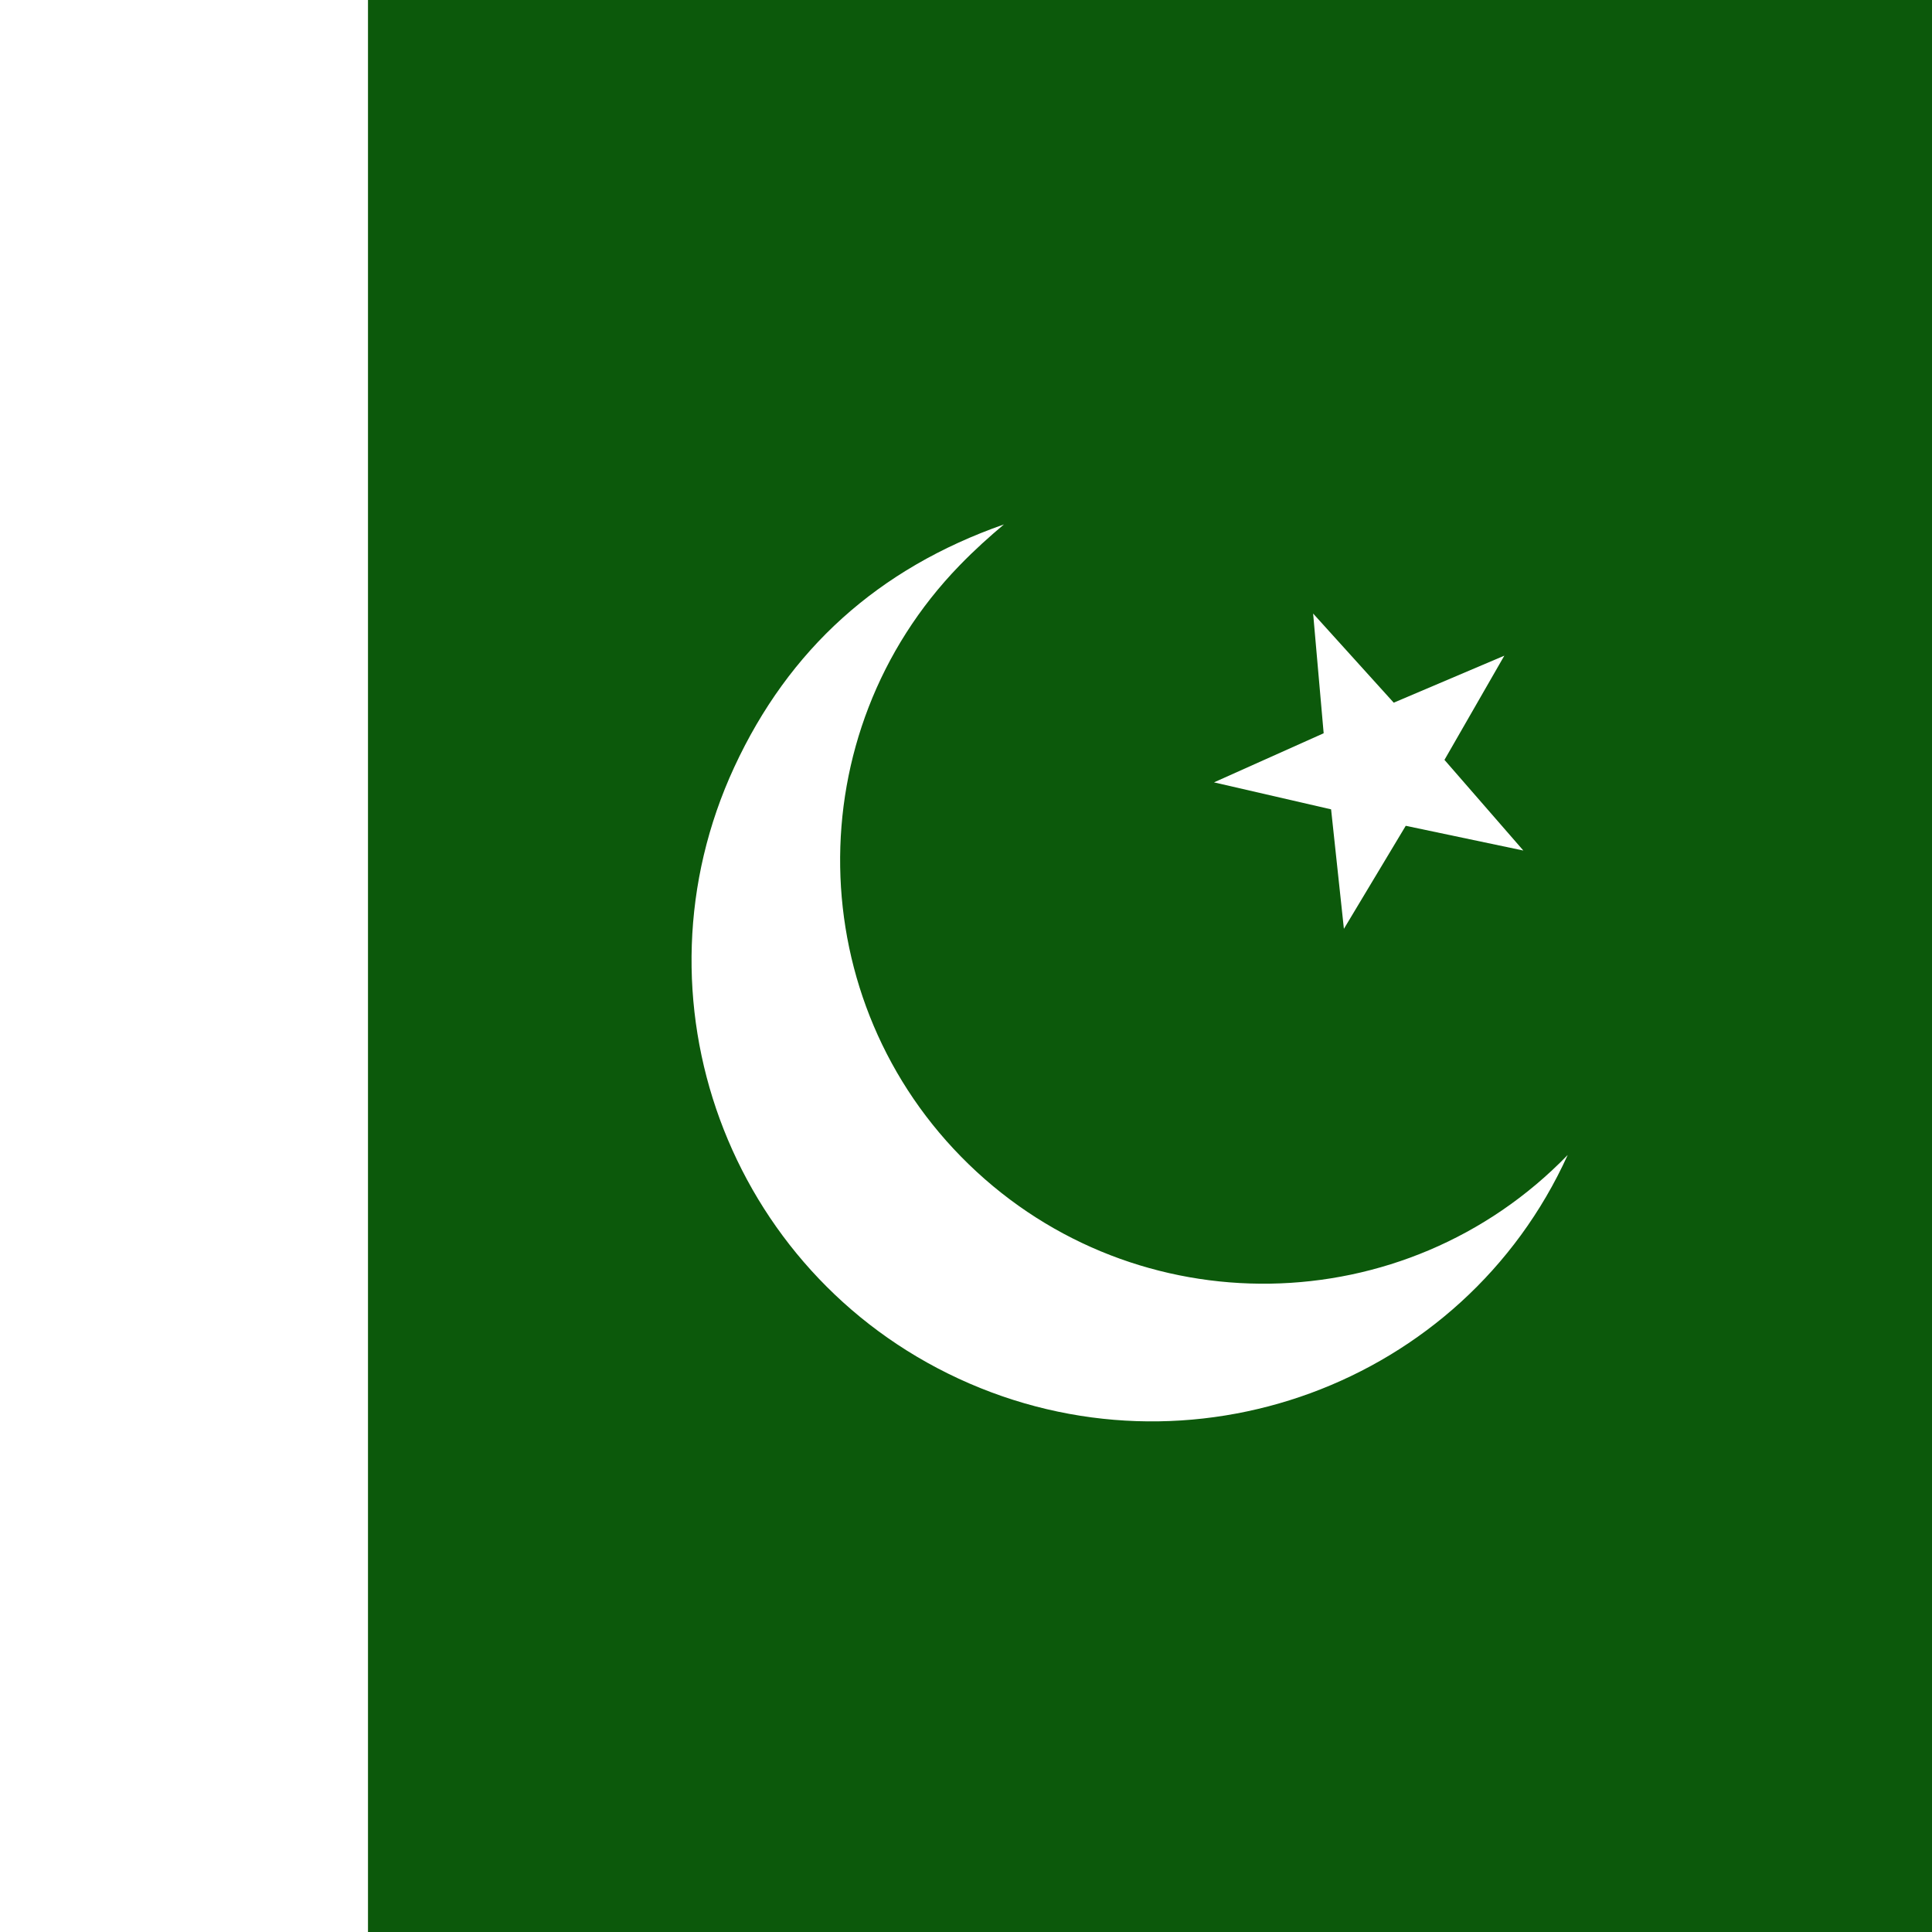
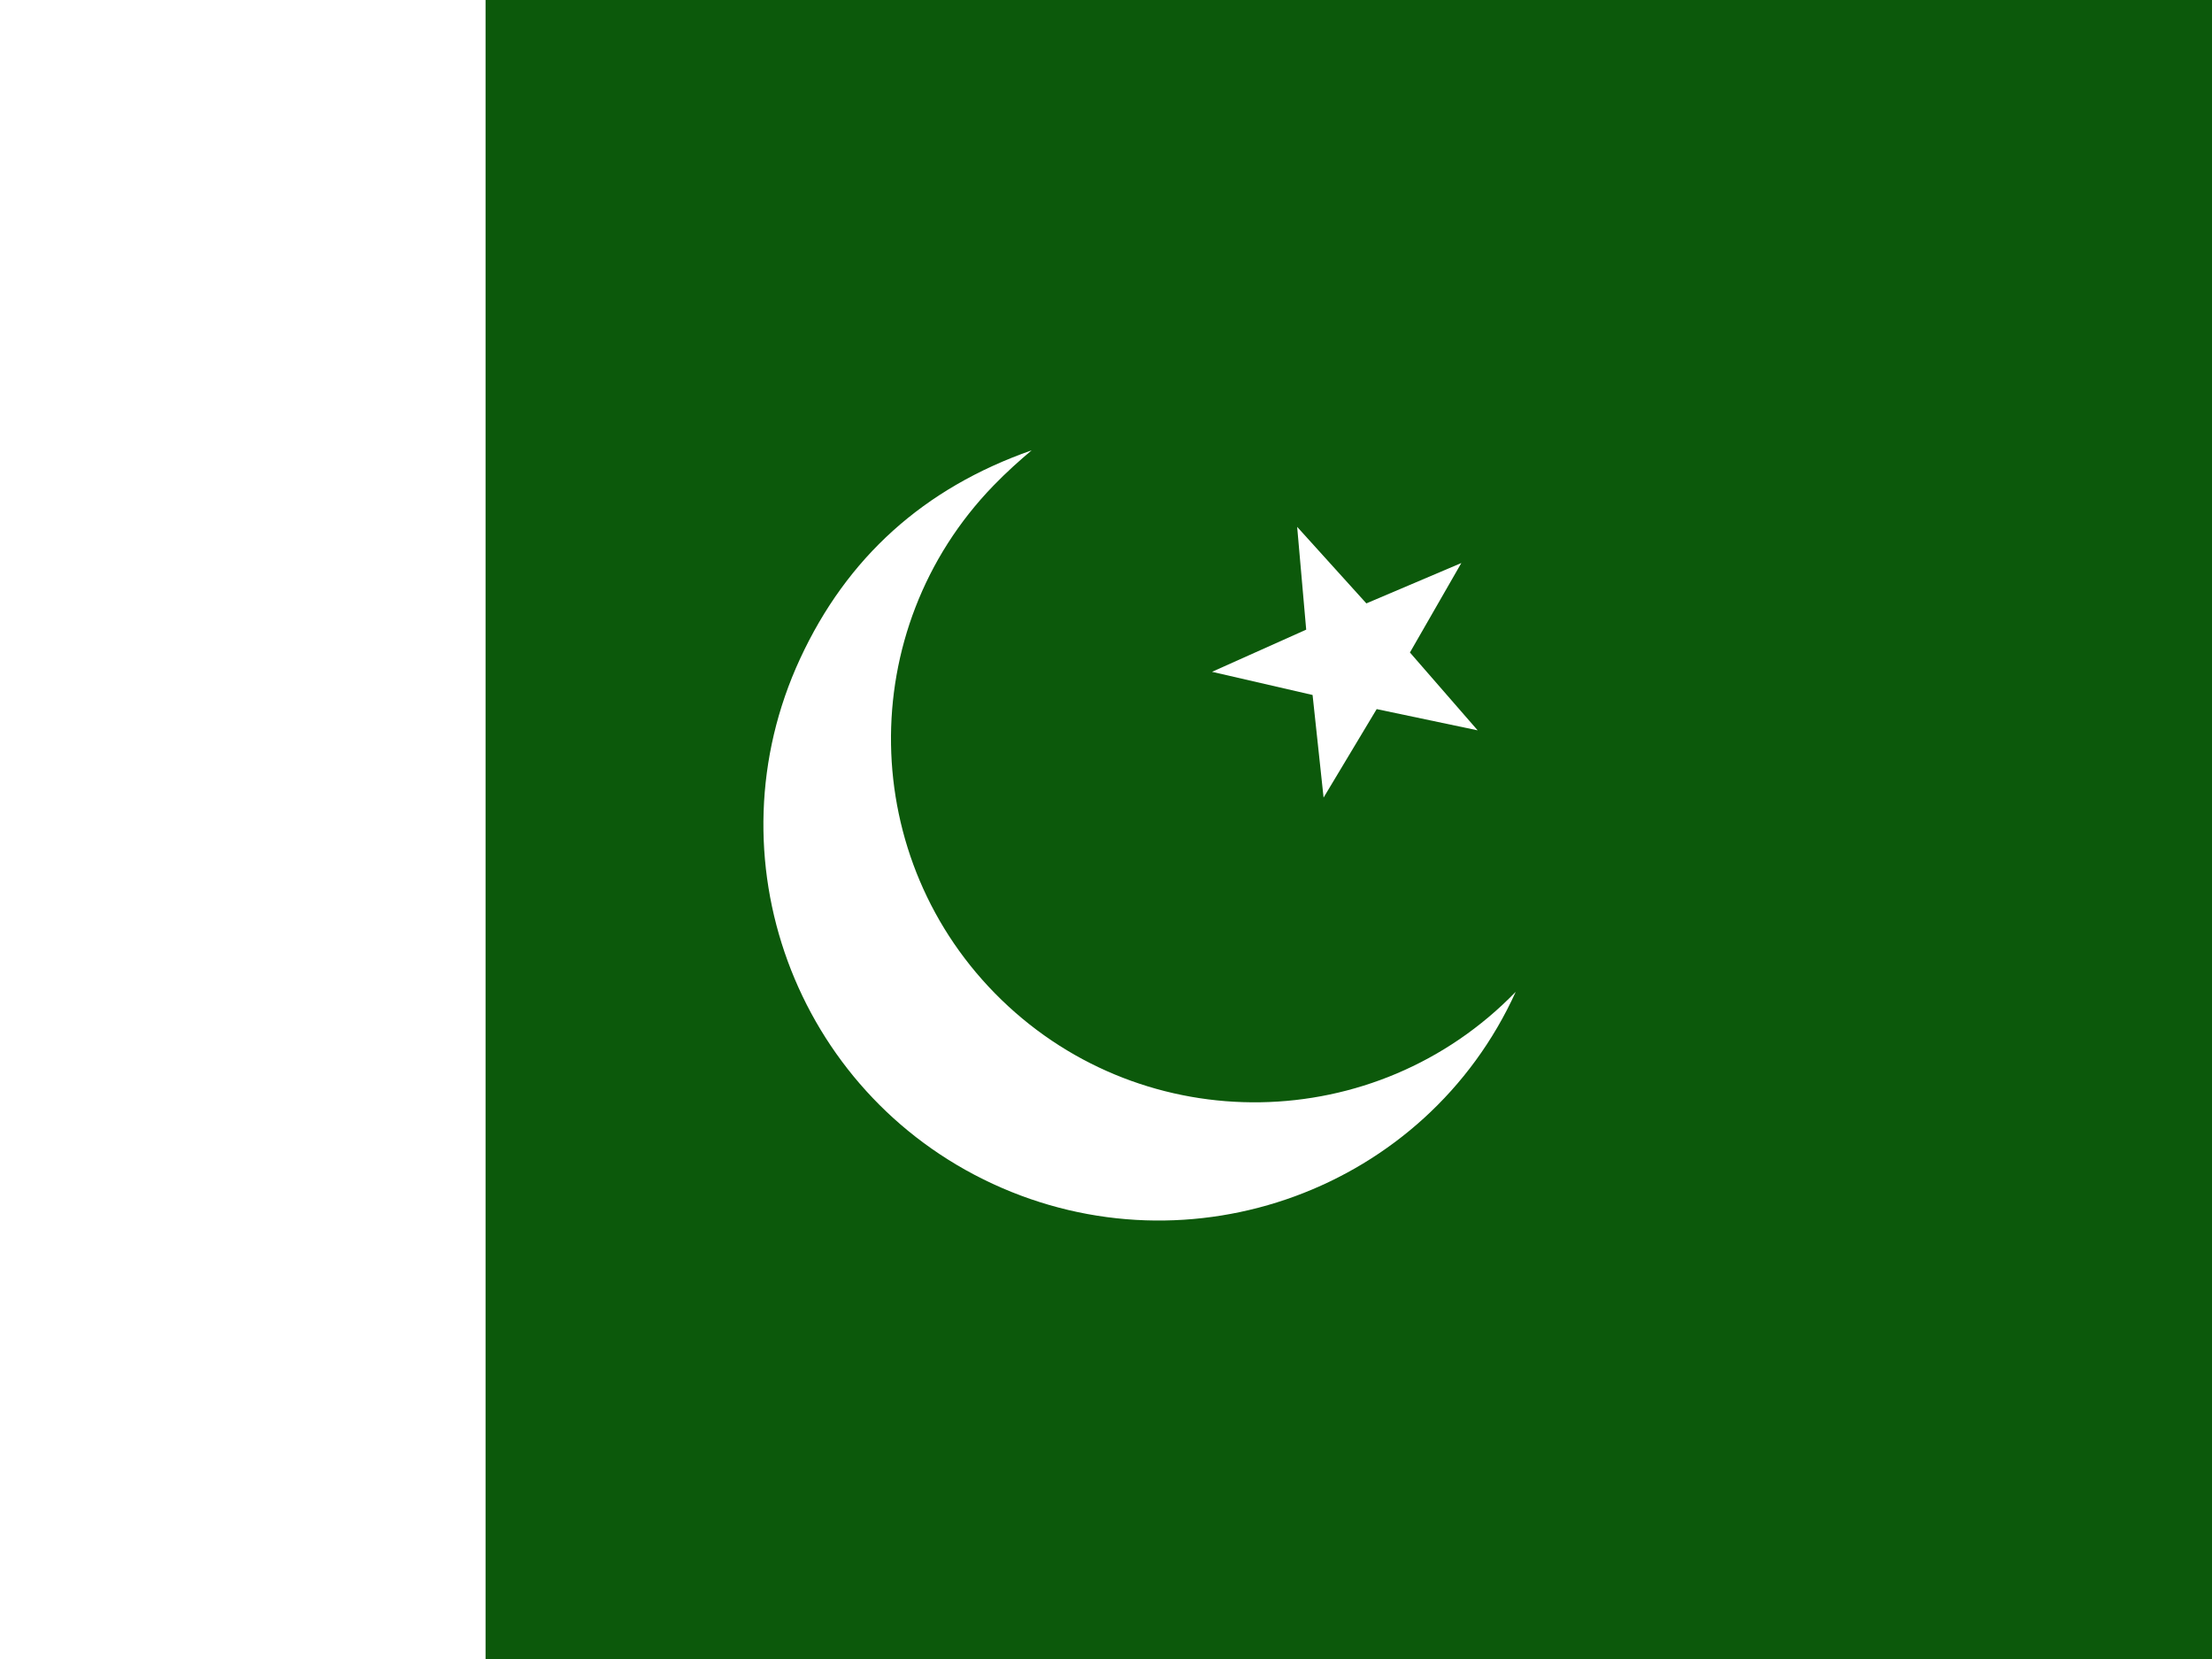
- <svg xmlns="http://www.w3.org/2000/svg" id="svg378" height="512" width="512" version="1" y="0" x="0">
+ <svg xmlns="http://www.w3.org/2000/svg" id="svg378" height="480" width="640" version="1" y="0" x="0">
  <defs id="defs380">
-     <clipPath id="clipPath6470" clipPathUnits="userSpaceOnUse">
-       <rect id="rect6472" fill-opacity="0.67" height="512" width="512" y="0" x="0" />
+     <clipPath id="clipPath8442" clipPathUnits="userSpaceOnUse">
+       <rect id="rect8444" fill-opacity="0.67" height="512" width="682.67" y="-0" x="-52.334" />
    </clipPath>
  </defs>
-   <g id="flag" fill-rule="evenodd" stroke-width="1pt" clip-path="url(#clipPath6470)">
+   <g id="flag" fill-rule="evenodd" clip-path="url(#clipPath8442)" transform="matrix(.9375 0 0 .9375 49.063 .0000017649)" stroke-width="1pt">
    <rect id="rect171" height="512" width="768" y="0" x="-95" fill="#0c590b" />
    <rect id="rect403" height="512" width="192.52" y="-7.5494e-7" x="-95" fill="#fff" />
    <g id="g6428" fill="#fff" transform="matrix(.78618 0 0 .78618 1.1148 55.129)">
      <path id="path273" d="m512.08 216.58-39.641-8.339-20.846 34.733-4.319-40.278-39.476-9.094 36.972-16.554-3.55-40.353 27.169 30.047 37.281-15.846-20.18 35.124 26.591 30.56z" />
      <path id="path278" d="m527.03 319.21c-35.19 77.54-127.55 111.41-205.31 75.39-77.77-36.03-111.65-128.38-75.62-206.15 18.376-39.665 48.448-66.923 90.898-81.8-4.883 4.129-9.714 8.412-15.008 13.875-54.836 56.591-53.411 147.03 3.179 201.86 56.591 54.836 147.03 53.412 201.86-3.179z" />
    </g>
  </g>
</svg>
